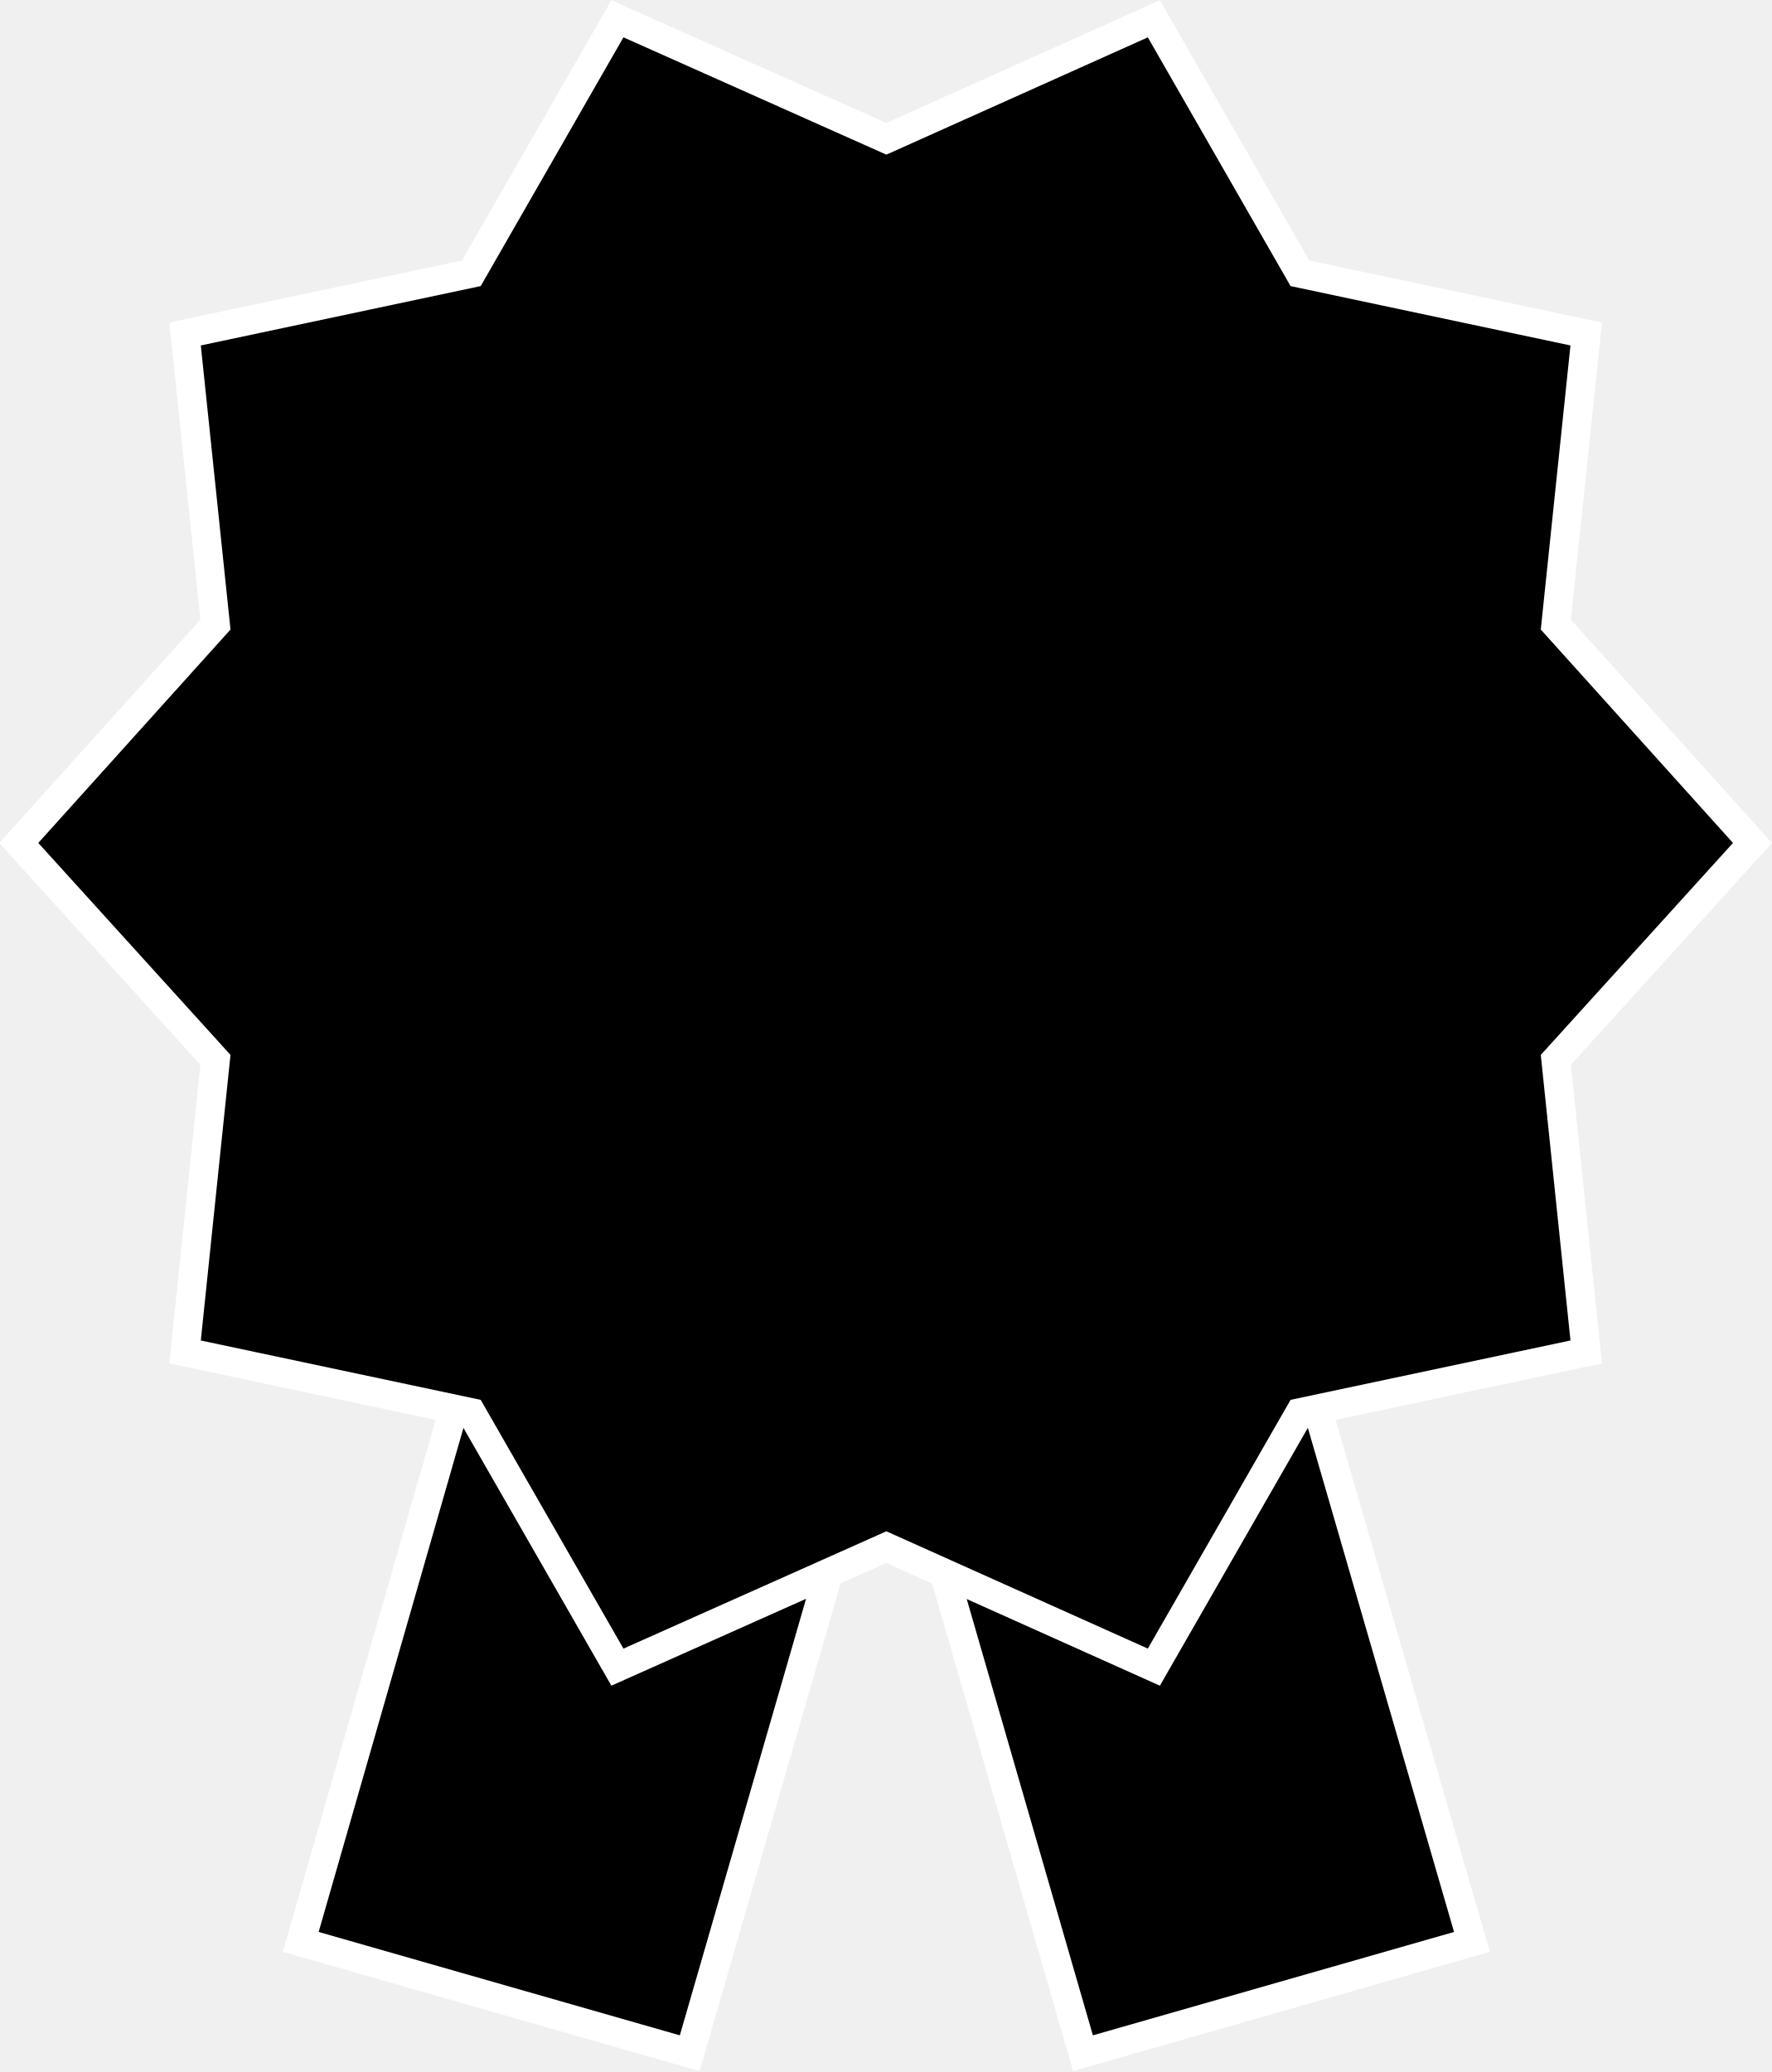
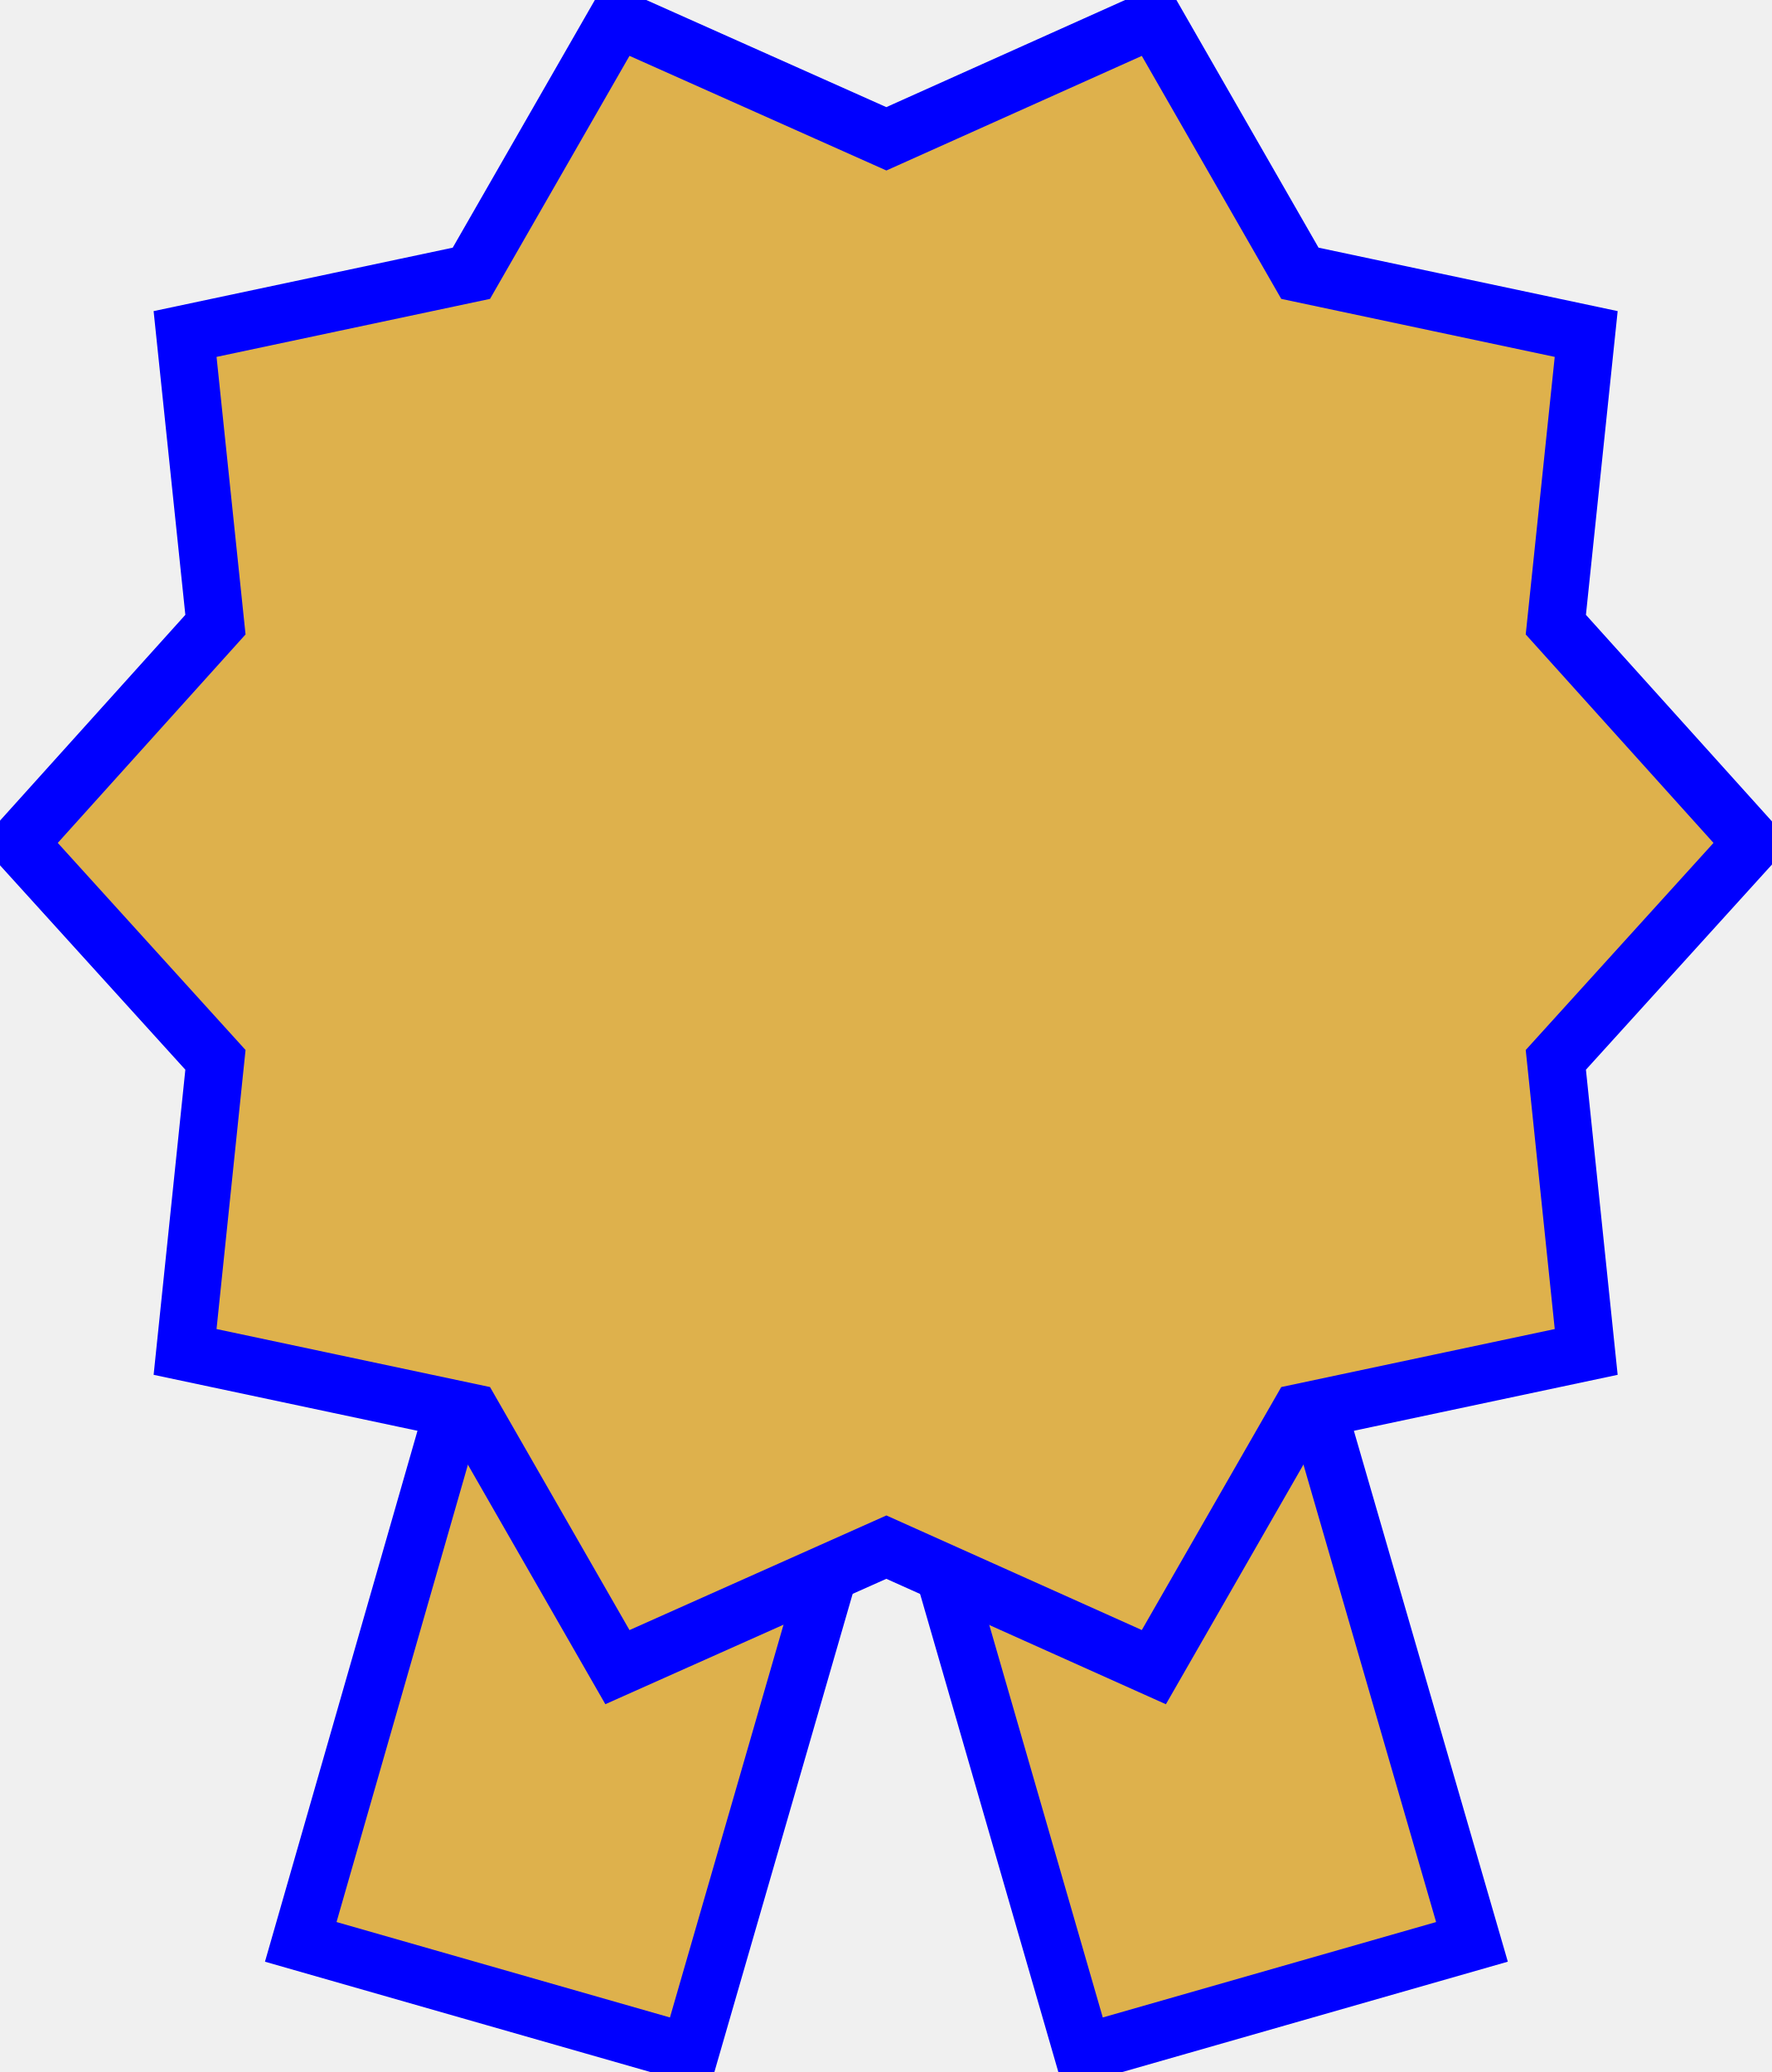
<svg xmlns="http://www.w3.org/2000/svg" version="1.1" id="Layer_1" x="0px" y="0px" viewBox="0 0 122.5 143.3" style="enable-background:new 0 0 122.5 143.3;" xml:space="preserve">
  <style type="text/css">
- 	.st0{stroke:#FFFFFF;stroke-width:2;stroke-linecap:round;stroke-miterlimit:10;}
+ 	.st0 { 
+         fill:   rgb(222, 177, 76);
+         stroke: rgb(0, 0, 255);
+         stroke-width: 4;
+         stroke-linecap: round;
+         stroke-miterlimit: 10;
+     }
</style>
  <g>
-     <polyline class="st0" points="31.4,97.4 20.8,134.3 47.7,142 57.3,108.8  " />
-     <polyline class="st0" points="65.3,108.8 74.9,142 101.8,134.3 91.1,97.4  " />
+     <polyline class="st0" points="31.4,97.4 20.8,134.3 47.7,142 57.3,108.8" />
+     <polyline class="st0" points="65.3,108.8 74.9,142 101.8,134.3 91.1,97.4" />
  </g>
  <polygon class="st0" points="121.2,58.3 107.6,73.3 109.7,93.5 89.9,97.7 79.8,115.3 61.3,107 42.7,115.3 32.6,97.7 12.8,93.5   14.9,73.3 1.3,58.3 14.9,43.2 12.8,23.1 32.6,18.9 42.7,1.3 61.3,9.6 79.8,1.3 89.9,18.9 109.7,23.1 107.6,43.2 " />
</svg>
